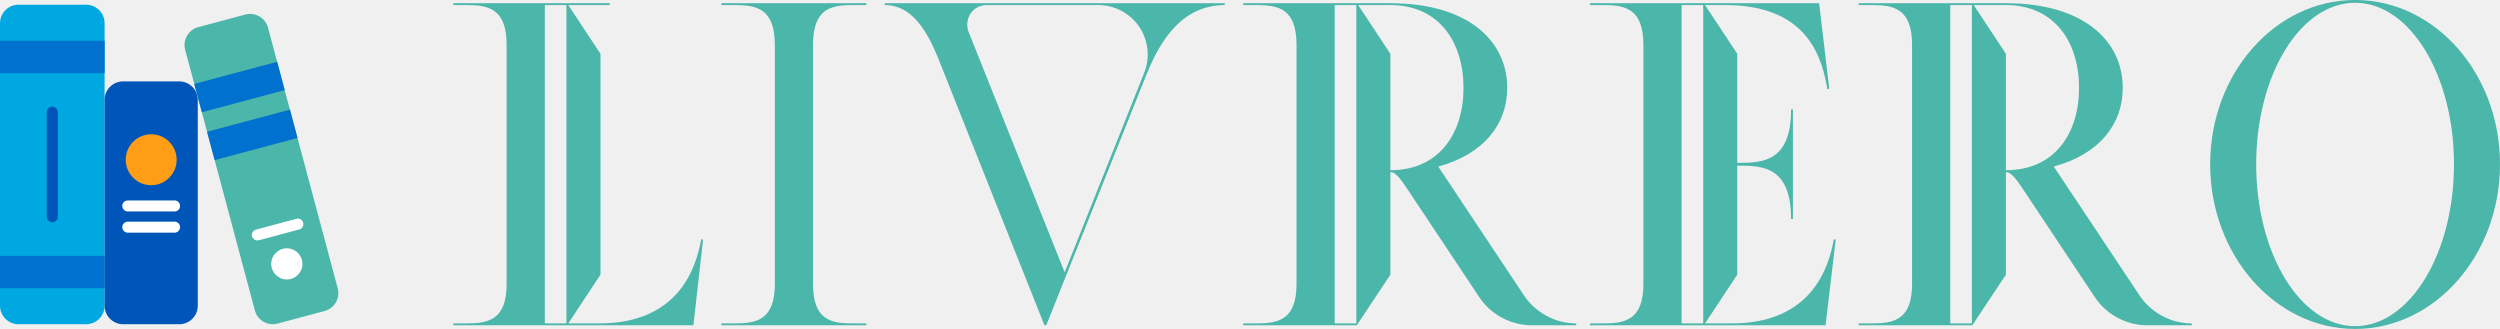
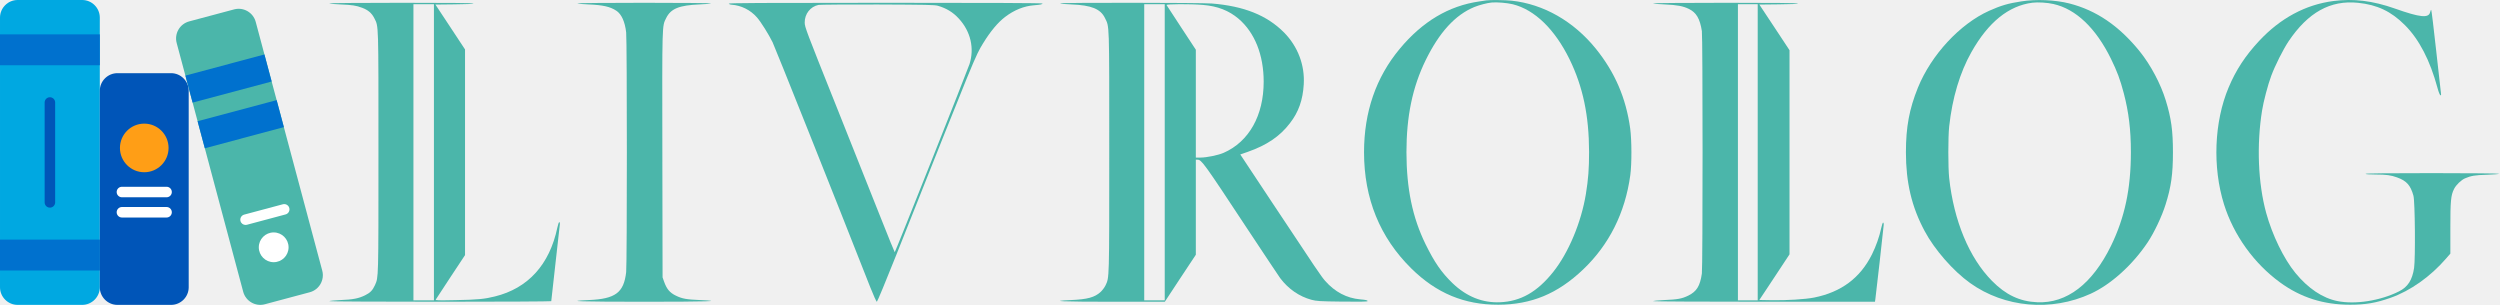
- <svg xmlns="http://www.w3.org/2000/svg" xmlns:ns1="https://boxy-svg.com" viewBox="-0.019 0 760.038 100">
-   <g fill="#4bb6aa" fill-rule="nonzero" stroke="none" stroke-width="1" stroke-linecap="butt" stroke-linejoin="miter" stroke-miterlimit="10" stroke-dasharray="" stroke-dashoffset="0" font-family="none" font-weight="none" font-size="none" text-anchor="none" style="mix-blend-mode: normal" transform="matrix(1.481518, 0, 0, 1.481518, 41.48255, -298.1567)" ns1:origin="0.499941 0.5">
-     <g data-paper-data="{&quot;isGlobalGroup&quot;:true}">
-       <g data-paper-data="{&quot;isPrimaryText&quot;:true}">
-         <path d="M115.883,250.341c-1.038,5.759 -4.531,17.276 -20.958,17.276h-6.325l6.608,-10.007v-45.314l-6.608,-10.007h8.496v-0.378h-32.097v0.378h2.738c4.531,0 8.213,0.755 8.213,8.213v48.995c0,7.363 -3.682,8.119 -8.213,8.119h-2.738v0.378h49.278l1.982,-17.559zM88.223,267.616h-4.437v-65.327h4.437z" data-paper-data="{&quot;glyphName&quot;:&quot;L&quot;,&quot;glyphIndex&quot;:0,&quot;firstGlyphOfWord&quot;:true,&quot;word&quot;:1}" />
-         <path d="M149.774,267.994v-0.378h-2.832c-4.531,0 -8.119,-0.755 -8.119,-8.119v-48.995c0,-7.458 3.587,-8.213 8.119,-8.213h2.832v-0.378h-29.737v0.378h2.738c4.531,0 8.213,0.755 8.213,8.213v48.995c0,7.363 -3.682,8.119 -8.213,8.119h-2.738v0.378z" data-paper-data="{&quot;glyphName&quot;:&quot;I&quot;,&quot;glyphIndex&quot;:1,&quot;word&quot;:1}" />
-         <path d="M153.55,201.912v0.378c6.608,0 9.629,7.458 11.8,13.028l20.958,52.677h0.378l20.485,-51.261c2.266,-5.57 6.514,-14.444 16.143,-14.444v-0.378zM206.794,216.167l-16.332,40.971l-19.73,-49.373c-0.472,-1.227 -0.283,-2.643 0.378,-3.682c0.755,-1.133 1.982,-1.794 3.304,-1.794h22.94c3.399,0 6.514,1.699 8.402,4.437c1.888,2.832 2.266,6.325 1.038,9.44z" data-paper-data="{&quot;glyphName&quot;:&quot;V&quot;,&quot;glyphIndex&quot;:2,&quot;word&quot;:1}" />
-         <path d="M284.771,261.952l-17.653,-26.527c9.44,-2.549 14.16,-8.78 14.16,-16.143c0,-9.629 -8.024,-17.37 -23.978,-17.37h-30.209v0.378h2.738c4.531,0 8.213,0.755 8.213,8.213v48.995c0,7.363 -3.682,8.119 -8.213,8.119h-2.738v0.378h23.318l6.891,-10.384v-21.052c1.227,0 2.36,1.794 4.248,4.626l14.066,21.146c2.36,3.493 6.419,5.664 10.668,5.664h9.157v-0.378c-4.248,0 -8.307,-2.171 -10.668,-5.664zM250.314,267.616h-4.437v-65.327h4.437zM257.299,236.18v-23.884l-6.608,-10.007h6.608c10.007,0 15.01,7.647 15.01,16.993c0,9.346 -5.003,16.898 -15.01,16.898z" data-paper-data="{&quot;glyphName&quot;:&quot;R&quot;,&quot;glyphIndex&quot;:3,&quot;word&quot;:1}" />
-         <path d="M348.304,250.341c-1.038,5.759 -4.531,17.276 -20.958,17.276h-5.475l6.608,-10.007v-22.374c5.098,0 11.045,0.094 11.045,10.951h0.378v-22.468h-0.378c0,10.856 -5.947,10.951 -11.045,10.951v-22.374l-6.608,-10.007h4.154c17.465,0 19.919,11.517 20.958,17.276l0.378,-0.094l-2.077,-17.559h-47.013v0.378h2.738c4.531,0 8.213,0.755 8.213,8.213v48.995c0,7.363 -3.682,8.119 -8.213,8.119h-2.738v0.378h48.334l2.077,-17.559zM321.494,267.616h-4.437v-65.327h4.437z" data-paper-data="{&quot;glyphName&quot;:&quot;E&quot;,&quot;glyphIndex&quot;:4,&quot;word&quot;:1}" />
-         <path d="M411.082,261.952l-17.653,-26.527c9.44,-2.549 14.16,-8.78 14.16,-16.143c0,-9.629 -8.024,-17.37 -23.978,-17.37h-30.209v0.378h2.738c4.531,0 8.213,0.755 8.213,8.213v48.995c0,7.363 -3.682,8.119 -8.213,8.119h-2.738v0.378h23.318l6.891,-10.384v-21.052c1.227,0 2.36,1.794 4.248,4.626l14.066,21.146c2.36,3.493 6.419,5.664 10.668,5.664h9.157v-0.378c-4.248,0 -8.307,-2.171 -10.668,-5.664zM376.625,267.616h-4.437v-65.327h4.437zM383.611,236.18v-23.884l-6.608,-10.007h6.608c10.007,0 15.01,7.647 15.01,16.993c0,9.346 -5.003,16.898 -15.01,16.898z" data-paper-data="{&quot;glyphName&quot;:&quot;R&quot;,&quot;glyphIndex&quot;:5,&quot;word&quot;:1}" />
-         <path d="M455.263,201.251c-16.426,0 -29.737,15.105 -29.737,33.702c0,18.597 13.311,33.796 29.737,33.796c16.426,0 29.737,-15.199 29.737,-33.796c0,-18.597 -13.311,-33.702 -29.737,-33.702zM455.263,268.183c-11.234,0 -20.297,-14.916 -20.297,-33.23c0,-18.314 9.063,-33.136 20.297,-33.136c11.234,0 20.297,14.821 20.297,33.136c0,18.314 -9.063,33.23 -20.297,33.23z" data-paper-data="{&quot;glyphName&quot;:&quot;O&quot;,&quot;glyphIndex&quot;:6,&quot;lastGlyphOfWord&quot;:true,&quot;word&quot;:1}" />
-       </g>
-     </g>
+ <svg xmlns="http://www.w3.org/2000/svg" viewBox="-0.019 0 820 100" width="820" height="100">
+   <g>
+     <path style="fill:#00A8E1;" d="M 32.718 94.219 C 32.718 97.397 30.116 99.999 26.938 99.999 L 5.763 99.999 C 2.583 99.999 -0.018 97.397 -0.018 94.219 L -0.018 5.781 C -0.018 2.601 2.583 0 5.763 0 L 26.938 0 C 30.116 0 32.718 2.601 32.718 5.781 L 32.718 94.219 Z" />
+     <rect y="11.274" style="fill:#0071CE;" width="32.736" height="10.131" x="-0.019" />
+     <path style="fill:#0055B8;" d="M 16.349 68.104 C 15.397 68.104 14.625 67.332 14.625 66.379 L 14.625 33.622 C 14.625 32.669 15.397 31.897 16.349 31.897 C 17.302 31.897 18.074 32.669 18.074 33.622 L 18.074 66.38 C 18.074 67.332 17.302 68.104 16.349 68.104 Z" />
+     <rect y="78.595" style="fill:#0071CE;" width="32.736" height="10.131" x="-0.019" />
  </g>
-   <path style="fill:#00A8E1;" d="M 31.781 92.953 C 31.781 96.041 29.254 98.568 26.166 98.568 L 5.597 98.568 C 2.509 98.568 -0.018 96.041 -0.018 92.953 L -0.018 7.046 C -0.018 3.958 2.509 1.431 5.597 1.431 L 26.166 1.431 C 29.254 1.431 31.781 3.958 31.781 7.046 L 31.781 92.953 L 31.781 92.953 Z" />
-   <g transform="matrix(0.200904, 0, 0, 0.200904, -0.018788, -1.430922)">
-     <rect y="68.758" style="fill:#0071CE;" width="158.282" height="48.984" />
-     <rect y="394.255" style="fill:#0071CE;" width="158.282" height="48.984" />
+   <g>
+     <path style="fill:#0055B8;" d="M 61.876 94.22 C 61.876 97.399 59.275 100 56.095 100 L 38.497 100 C 35.318 100 32.716 97.399 32.716 94.22 L 32.716 29.78 C 32.716 26.601 35.318 23.999 38.497 23.999 L 56.095 23.999 C 59.275 23.999 61.876 26.6 61.876 29.78 L 61.876 94.22 Z" />
+     <circle style="fill:#FF9E16;" cx="47.296" cy="48.523" r="7.973" />
+     <path style="fill:#FFFFFF;" d="M 54.618 64.709 L 39.975 64.709 C 39.022 64.709 38.25 63.938 38.25 62.985 C 38.25 62.032 39.022 61.26 39.975 61.26 L 54.618 61.26 C 55.57 61.26 56.342 62.032 56.342 62.985 C 56.342 63.937 55.57 64.709 54.618 64.709 Z" />
+     <path style="fill:#FFFFFF;" d="M 54.618 71.347 L 39.975 71.347 C 39.022 71.347 38.25 70.575 38.25 69.622 C 38.25 68.67 39.022 67.898 39.975 67.898 L 54.618 67.898 C 55.57 67.898 56.342 68.67 56.342 69.622 C 56.342 70.575 55.57 71.347 54.618 71.347 Z" />
  </g>
-   <g transform="matrix(0.200904, 0, 0, 0.200904, -0.018788, -1.430922)">
-     <path style="fill:#0055B8;" d="M79.14,343.531c-4.606,0-8.338-3.732-8.338-8.338V176.808c0-4.606,3.732-8.338,8.338-8.338 c4.606,0,8.338,3.732,8.338,8.338v158.386C87.478,339.798,83.745,343.531,79.14,343.531z" />
-     <path style="fill:#0055B8;" d="M299.263,469.802c0,15.372-12.575,27.949-27.949,27.949h-85.089 c-15.371,0-27.949-12.575-27.949-27.949V158.231c0-15.37,12.577-27.948,27.949-27.948h85.089c15.374,0,27.949,12.577,27.949,27.948 V469.802z" />
+   <g>
+     <path style="fill:#4BB6AA;" d="M 105.681 88.779 C 106.501 91.85 104.661 95.035 101.59 95.856 L 86.834 99.801 C 83.763 100.624 80.578 98.784 79.756 95.713 L 57.93 14.101 C 57.107 11.03 58.948 7.844 62.019 7.023 L 76.776 3.078 C 79.847 2.257 83.032 4.096 83.853 7.167 L 105.681 88.779 Z" />
+     <path style="fill:#0071CE;" d="M 86.713 17.863 L 60.788 24.796 L 63.16 33.661 L 89.084 26.729 L 86.713 17.863 Z M 90.719 32.838 L 64.792 39.768 L 67.165 48.634 L 93.089 41.701 L 90.719 32.838 Z" />
+     <path style="fill:#FFFFFF;" d="M 80.525 73.782 C 79.763 73.782 79.066 73.273 78.86 72.502 C 78.614 71.582 79.16 70.637 80.08 70.391 L 92.76 67 C 93.678 66.754 94.625 67.3 94.871 68.221 C 95.117 69.141 94.571 70.086 93.651 70.332 L 80.971 73.723 C 80.822 73.763 80.672 73.782 80.525 73.782 Z" />
+     <circle style="fill:#FFFFFF;" cx="89.749" cy="81.117" r="4.883" />
  </g>
-   <circle style="fill:#FF9E16;" cx="45.942" cy="48.565" r="7.745" />
-   <g transform="matrix(0.200904, 0, 0, 0.200904, -0.018788, -1.430922)">
-     <path style="fill:#FFFFFF;" d="M264.17,327.119h-70.8c-4.606,0-8.338-3.732-8.338-8.338c0-4.606,3.732-8.338,8.338-8.338h70.8 c4.606,0,8.338,3.732,8.338,8.338C272.509,323.385,268.776,327.119,264.17,327.119z" />
-     <path style="fill:#FFFFFF;" d="M264.17,359.211h-70.8c-4.606,0-8.338-3.733-8.338-8.338c0-4.606,3.732-8.338,8.338-8.338h70.8 c4.606,0,8.338,3.732,8.338,8.338S268.776,359.211,264.17,359.211z" />
-   </g>
-   <path style="fill:#4BB6AA;" d="M 102.656 87.669 C 103.452 90.652 101.665 93.746 98.682 94.544 L 84.348 98.376 C 81.365 99.175 78.271 97.388 77.472 94.405 L 56.271 15.128 C 55.472 12.145 57.261 9.051 60.244 8.254 L 74.578 4.42 C 77.561 3.623 80.655 5.41 81.452 8.393 L 102.656 87.669 Z" />
-   <path style="fill:#0071CE;" d="M 84.231 18.783 L 59.048 25.517 L 61.351 34.129 L 86.534 27.395 L 84.231 18.783 Z M 88.122 33.329 L 62.938 40.061 L 65.242 48.673 L 90.425 41.939 L 88.122 33.329 Z" />
-   <g transform="matrix(0.200904, 0, 0, 0.200904, -0.018788, -1.430922)">
-     <circle style="fill:#FFFFFF;" cx="434.034" cy="406.451" r="23.608" />
-     <path style="fill:#FFFFFF;" d="M389.432,370.983c-3.683,0-7.053-2.459-8.049-6.186c-1.19-4.449,1.452-9.02,5.901-10.209 l61.306-16.394c4.439-1.192,9.019,1.452,10.209,5.901c1.19,4.449-1.452,9.02-5.901,10.209l-61.306,16.394 C390.871,370.891,390.146,370.983,389.432,370.983z" />
+   <g>
+     <path d="M 108 1.102 C 108 1.218 109.6 1.381 111.547 1.449 C 115.465 1.612 116.763 1.796 118.733 2.539 C 120.727 3.281 121.91 4.3 122.767 5.992 C 124.18 8.822 124.112 6.896 124.112 49.945 C 124.112 92.09 124.135 90.863 122.976 93.506 C 122.21 95.198 121.422 96.032 119.753 96.843 C 117.643 97.887 115.788 98.257 111.663 98.42 C 109.645 98.512 108 98.675 108 98.79 C 108 98.885 124.39 98.977 144.396 98.977 C 164.426 98.977 180.792 98.885 180.792 98.79 C 180.792 98.698 181.418 93.089 182.182 86.341 C 182.947 79.573 183.596 73.8 183.62 73.5 C 183.667 73.198 183.575 72.896 183.435 72.849 C 183.296 72.804 183.018 73.569 182.786 74.681 C 180.235 86.806 173.165 94.573 162.292 97.238 C 158.839 98.096 156.659 98.304 149.404 98.443 C 143.676 98.559 142.727 98.536 142.912 98.257 C 143.006 98.073 145.231 94.734 147.804 90.792 L 152.51 83.677 L 152.51 49.945 L 152.51 16.216 L 147.665 8.867 L 142.796 1.496 L 149.055 1.426 C 152.951 1.402 155.292 1.287 155.292 1.147 C 155.292 0.987 146.992 0.916 131.645 0.916 C 118.641 0.916 108 1.008 108 1.102 Z M 142.31 49.945 L 142.31 98.512 L 138.949 98.512 L 135.586 98.512 L 135.586 49.945 L 135.586 1.381 L 138.949 1.381 L 142.31 1.381 L 142.31 49.945 Z" style="fill: rgb(75, 182, 170);" />
+     <path d="M 189.369 1.102 C 189.369 1.218 190.969 1.381 192.916 1.449 C 197.737 1.636 200.149 2.19 202.167 3.536 C 203.859 4.671 204.971 7.151 205.365 10.653 C 205.667 13.318 205.667 86.575 205.365 89.239 C 204.6 96.01 201.841 98.049 193.078 98.42 C 184.547 98.79 190.69 98.977 211.277 98.977 C 231.769 98.977 237.982 98.79 229.614 98.42 C 225.116 98.236 223.726 97.979 221.639 96.959 C 219.692 96.01 218.694 94.849 217.837 92.485 L 217.304 90.979 L 217.233 50.712 C 217.165 6.804 217.118 8.706 218.486 5.924 C 219.992 2.839 222.727 1.728 229.427 1.449 C 231.49 1.381 233.184 1.218 233.184 1.102 C 233.184 1.008 223.331 0.916 211.277 0.916 C 199.222 0.916 189.369 1.008 189.369 1.102 Z" style="fill: rgb(75, 182, 170);" />
+     <path d="M 239.026 1.194 C 239.094 1.357 239.488 1.518 239.929 1.541 C 243.129 1.775 246.096 3.257 248.251 5.692 C 249.573 7.198 252.147 11.326 253.398 13.875 C 254.302 15.777 273.822 64.69 285.412 94.179 C 286.457 96.82 287.429 98.977 287.592 98.977 C 287.731 98.977 290.629 92.022 294.014 83.49 C 320.186 17.653 319.861 18.441 322.412 14.245 C 324.869 10.236 327.28 7.361 329.69 5.53 C 332.68 3.257 335.88 1.983 339.149 1.728 C 341.328 1.541 341.908 1.426 341.908 1.147 C 341.908 0.987 323.918 0.916 290.42 0.916 C 249.341 0.916 238.955 0.987 239.026 1.194 Z M 307.598 1.89 C 310.404 2.7 312.582 4.022 314.506 6.132 C 318.355 10.328 319.629 15.822 317.984 21.016 C 317.335 23.055 293.62 82.749 293.457 82.726 C 293.388 82.726 291.394 77.812 289.006 71.785 C 286.618 65.757 280.012 49.157 274.308 34.879 C 264.41 10.12 263.924 8.845 263.924 7.406 C 263.9 4.555 265.778 2.169 268.443 1.612 C 269 1.518 277.763 1.449 287.894 1.473 C 303.727 1.541 306.508 1.588 307.598 1.89 Z" style="fill: rgb(75, 182, 170);" />
+     <path d="M 347.704 1.102 C 347.704 1.218 349.349 1.381 351.367 1.449 C 357.949 1.704 360.939 2.91 362.4 5.9 C 363.884 8.961 363.814 6.526 363.814 49.714 C 363.814 91.998 363.837 90.955 362.61 93.575 C 362.284 94.247 361.567 95.222 361.01 95.732 C 359.063 97.539 356.651 98.189 351.249 98.42 C 343.461 98.767 348.561 98.977 364.857 98.977 L 382.035 98.977 L 387.112 91.257 L 392.212 83.561 L 392.212 67.959 L 392.212 52.381 L 392.769 52.381 C 394.09 52.381 394.81 53.377 409.135 75.098 C 414.653 83.445 419.498 90.7 419.869 91.21 C 422.559 94.781 426.082 97.214 430.139 98.328 C 431.808 98.767 432.688 98.838 440.269 98.93 C 446.088 99 448.545 98.953 448.545 98.767 C 448.545 98.49 448.035 98.351 446.112 98.189 C 441.684 97.794 437.835 95.753 434.635 92.138 C 433.269 90.561 432.039 88.753 417.32 66.545 L 406.794 50.665 L 409.251 49.808 C 415.533 47.604 419.8 44.706 423.092 40.394 C 425.92 36.755 427.31 32.792 427.612 27.669 C 427.982 21.316 425.665 15.243 421.167 10.677 C 415.557 5.02 408.047 2.006 397.451 1.147 C 393.835 0.869 347.704 0.824 347.704 1.102 Z M 382.012 49.945 L 382.012 98.512 L 378.651 98.512 L 375.29 98.512 L 375.29 49.945 L 375.29 1.381 L 378.651 1.381 L 382.012 1.381 L 382.012 49.945 Z M 394.531 1.612 C 399.353 2.006 403.063 3.467 406.237 6.155 C 411.547 10.698 414.467 18.024 414.467 26.81 C 414.467 37.892 409.645 46.469 401.371 50.108 C 399.608 50.896 395.737 51.685 393.743 51.685 L 392.212 51.685 L 392.212 33.996 L 392.212 16.308 L 387.506 9.145 C 384.91 5.181 382.731 1.82 382.616 1.657 C 382.406 1.31 390.451 1.263 394.531 1.612 Z" style="fill: rgb(75, 182, 170);" />
+     <path d="M 487.492 0.128 C 487.167 0.175 486.124 0.338 485.173 0.475 C 475.182 1.912 466.535 7.059 459.116 15.985 C 451.304 25.349 447.386 36.71 447.386 49.945 C 447.386 65.13 452.579 77.881 462.894 88.057 C 471.126 96.171 480.259 99.973 491.431 99.949 C 502.304 99.904 510.859 96.357 519.228 88.406 C 527.782 80.269 533.022 69.814 534.714 57.481 C 535.224 53.794 535.2 46.006 534.69 42.181 C 533.322 32.188 529.706 23.773 523.424 15.985 C 516.122 6.967 506.292 1.357 495.79 0.22 C 493.68 0.012 488.79 -0.057 487.492 0.128 Z M 496.184 1.402 C 503.371 3.188 509.979 9.61 514.824 19.508 C 519.18 28.457 521.175 37.892 521.198 49.83 C 521.198 55.394 520.943 58.71 520.155 63.624 C 518.626 72.967 514.453 82.912 509.422 89.216 C 504.182 95.777 498.78 98.838 492.012 99.139 C 486.239 99.394 481 97.285 476.386 92.857 C 472.794 89.379 470.498 86.065 467.555 80.083 C 463.267 71.32 461.318 61.885 461.296 49.924 C 461.296 38.124 463.288 28.549 467.6 19.739 C 472.098 10.583 477.269 4.904 483.551 2.306 C 485.149 1.657 487.7 0.987 489.229 0.824 C 490.922 0.661 494.306 0.939 496.184 1.402 Z" style="fill: rgb(75, 182, 170);" />
+     <path d="M 542.202 1.102 C 542.202 1.218 543.894 1.381 545.98 1.449 C 550.082 1.636 552.008 1.983 553.955 2.934 C 556.388 4.138 557.547 6.108 558.196 10.188 C 558.498 12.159 558.498 87.594 558.196 89.704 C 557.594 93.83 556.504 95.592 553.745 96.959 C 551.659 97.979 550.269 98.236 545.771 98.42 C 543.8 98.512 542.202 98.675 542.202 98.79 C 542.202 98.885 558.567 98.977 578.596 98.977 L 614.971 98.977 L 615.086 98.212 C 615.226 97.447 617.775 74.775 617.845 73.708 C 617.867 73.383 617.798 73.083 617.659 73.012 C 617.52 72.943 617.265 73.708 617.033 74.751 C 616.43 77.626 615.318 80.755 613.973 83.467 C 610.126 91.165 603.959 95.777 595.079 97.585 C 592.182 98.165 586.061 98.559 581.008 98.467 L 577.043 98.396 L 582.004 90.908 L 586.943 83.422 L 586.943 49.945 L 586.943 16.471 L 582.004 8.983 L 577.043 1.496 L 583.396 1.426 C 587.359 1.402 589.724 1.287 589.724 1.147 C 589.724 0.987 581.402 0.916 565.963 0.916 C 552.888 0.916 542.202 1.008 542.202 1.102 Z M 576.51 49.945 L 576.51 98.512 L 573.265 98.512 L 570.02 98.512 L 570.02 49.945 L 570.02 1.381 L 573.265 1.381 L 576.51 1.381 L 576.51 49.945 Z" style="fill: rgb(75, 182, 170);" />
+     <path d="M 662.981 0.453 C 658.69 1.102 656.257 1.82 652.431 3.536 C 642.835 7.847 633.445 17.979 629.065 28.736 C 626.235 35.736 625.124 41.624 625.124 49.945 C 625.124 59.89 627.024 67.889 631.267 75.794 C 634.535 81.914 640.631 88.869 646.173 92.834 C 657.486 100.924 672.81 102.269 685.745 96.334 C 692.375 93.296 699.469 86.898 704.406 79.504 C 706.563 76.281 709.088 70.949 710.294 67.055 C 712.126 61.283 712.706 57.11 712.706 49.945 C 712.706 42.853 712.149 38.796 710.365 32.977 C 708.718 27.553 705.404 21.316 701.857 16.912 C 695.041 8.473 687.6 3.396 678.698 1.124 C 674.153 -0.035 667.802 -0.313 662.981 0.453 Z M 673.481 1.31 C 680.877 2.955 687.414 9.192 692.351 19.23 C 694.392 23.379 695.412 26.116 696.571 30.543 C 698.194 36.71 698.912 42.551 698.912 49.9 C 698.912 61.908 696.918 71.296 692.422 80.569 C 686.279 93.134 677.91 99.555 668.196 99.139 C 662.471 98.885 657.881 96.728 653.359 92.138 C 645.871 84.557 640.841 72.434 639.312 58.408 C 638.939 54.977 638.939 44.916 639.312 41.485 C 640.331 32.12 642.835 23.751 646.614 17.075 C 652.153 7.269 658.784 1.912 666.573 0.892 C 668.381 0.661 671.488 0.847 673.481 1.31 Z" style="fill: rgb(75, 182, 170);" />
+     <path d="M 765.33 0.338 C 756.194 1.518 747.92 5.969 740.965 13.434 C 736.443 18.279 733.361 22.985 730.949 28.736 C 726.222 40 725.641 54.838 729.467 67.055 C 732.641 77.139 739.273 86.389 747.826 92.624 C 754.62 97.585 762.084 99.949 770.777 99.949 C 775.9 99.949 779.284 99.371 784.037 97.702 C 790.575 95.406 797.181 90.724 802.328 84.765 L 803.696 83.189 L 803.696 74.89 C 803.696 65.849 803.857 64.065 804.924 61.955 C 805.596 60.634 807.241 59.057 808.494 58.5 C 810.488 57.643 811.739 57.434 815.704 57.318 C 817.882 57.249 819.69 57.11 819.69 56.994 C 819.69 56.879 810.139 56.785 797.784 56.785 C 783.341 56.785 775.877 56.855 775.877 57.016 C 775.877 57.155 777.151 57.249 779.237 57.249 C 782.716 57.249 784.2 57.457 786.239 58.198 C 789.345 59.312 790.643 60.773 791.594 64.204 C 792.104 66.104 792.267 84.696 791.802 87.896 C 791.2 91.859 789.763 94.108 786.865 95.569 C 780.745 98.651 772.445 99.949 766.628 98.745 C 761.735 97.747 757.053 94.594 752.904 89.565 C 749.055 84.883 745.3 77.139 743.282 69.814 C 740.618 60.077 740.13 47.559 741.937 36.269 C 742.402 33.302 743.863 27.761 744.951 24.863 C 746.181 21.526 748.869 16.192 750.632 13.551 C 757.03 4.045 764.355 -0.012 773.396 0.916 C 779.702 1.565 784.269 3.722 788.743 8.194 C 793.449 12.879 797.02 19.763 799.477 28.828 C 799.824 30.126 800.241 31.169 800.428 31.238 C 800.682 31.332 800.704 31.169 800.612 30.567 C 800.543 30.126 799.824 23.796 799.035 16.494 C 798.247 9.216 797.506 3.234 797.414 3.234 C 797.32 3.234 797.181 3.536 797.088 3.93 C 796.626 6.039 793.867 5.761 785.475 2.794 C 778.241 0.243 771.982 -0.521 765.33 0.338 Z" style="fill: rgb(75, 182, 170);" />
  </g>
</svg>
